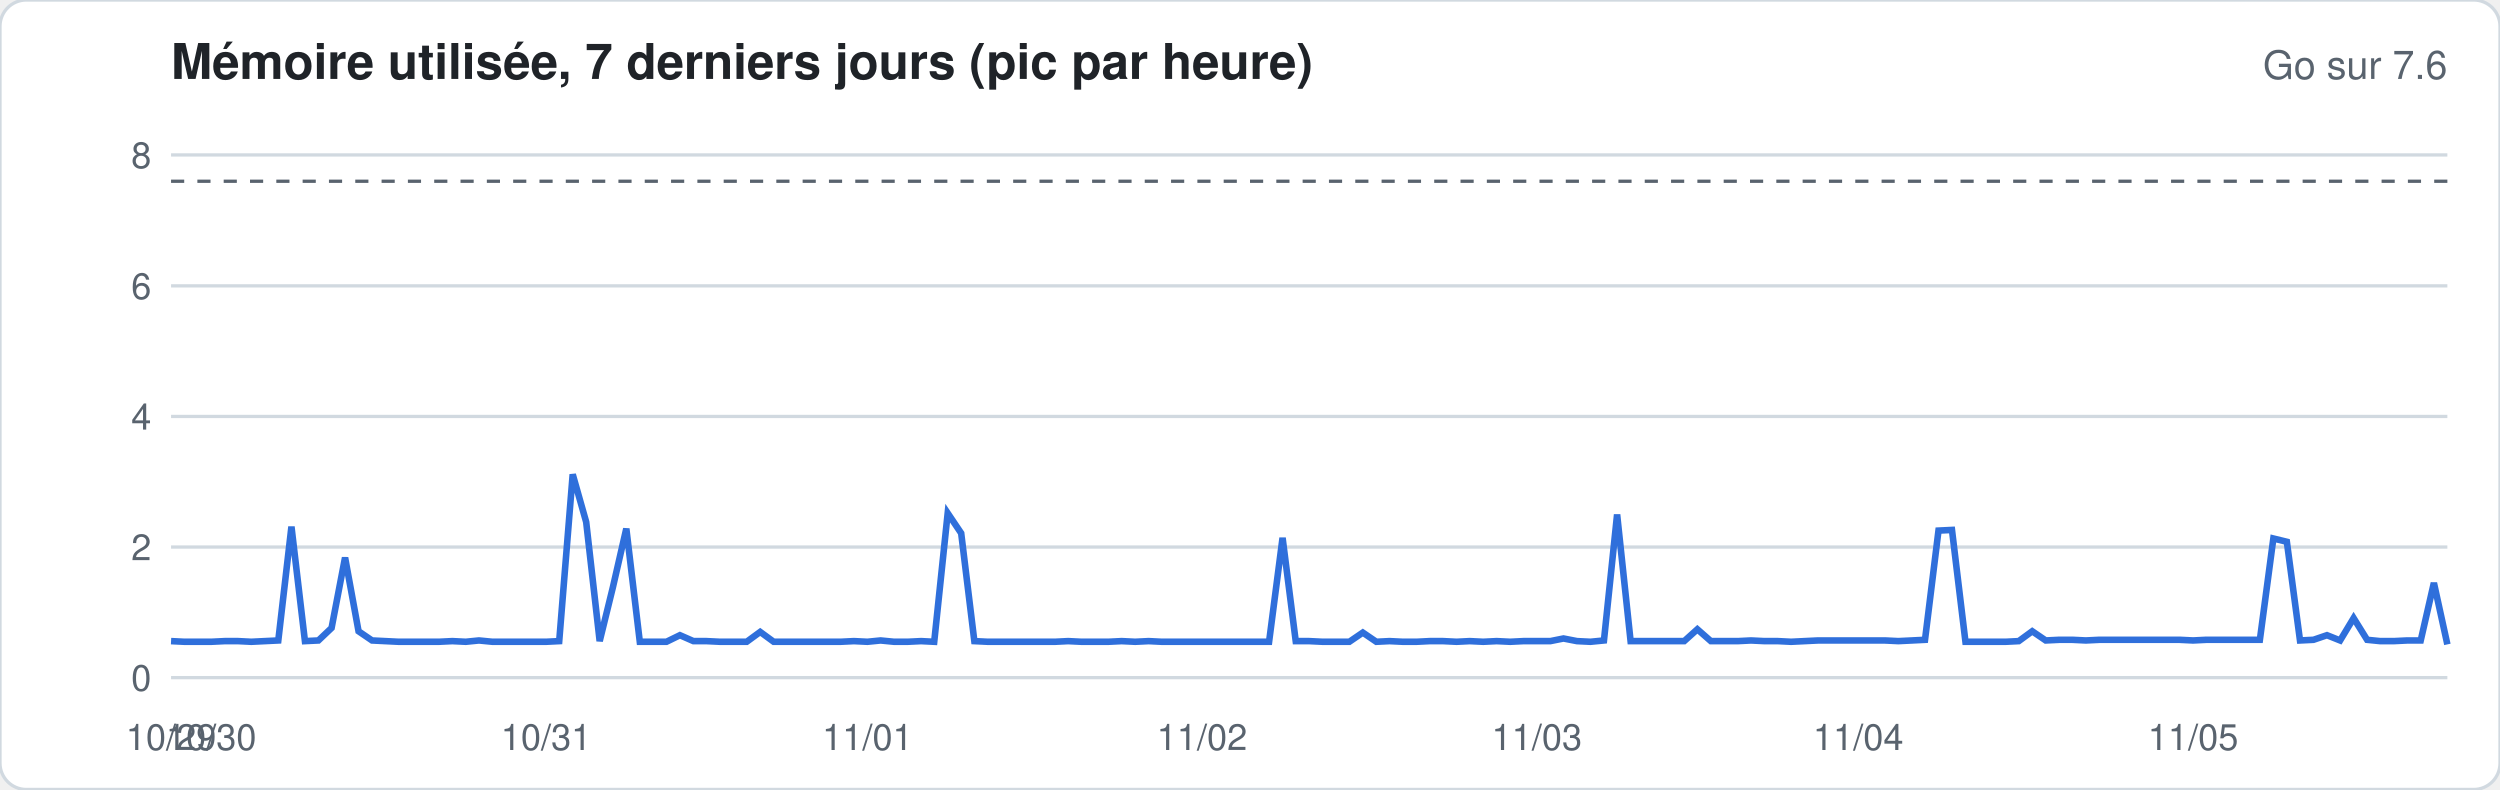
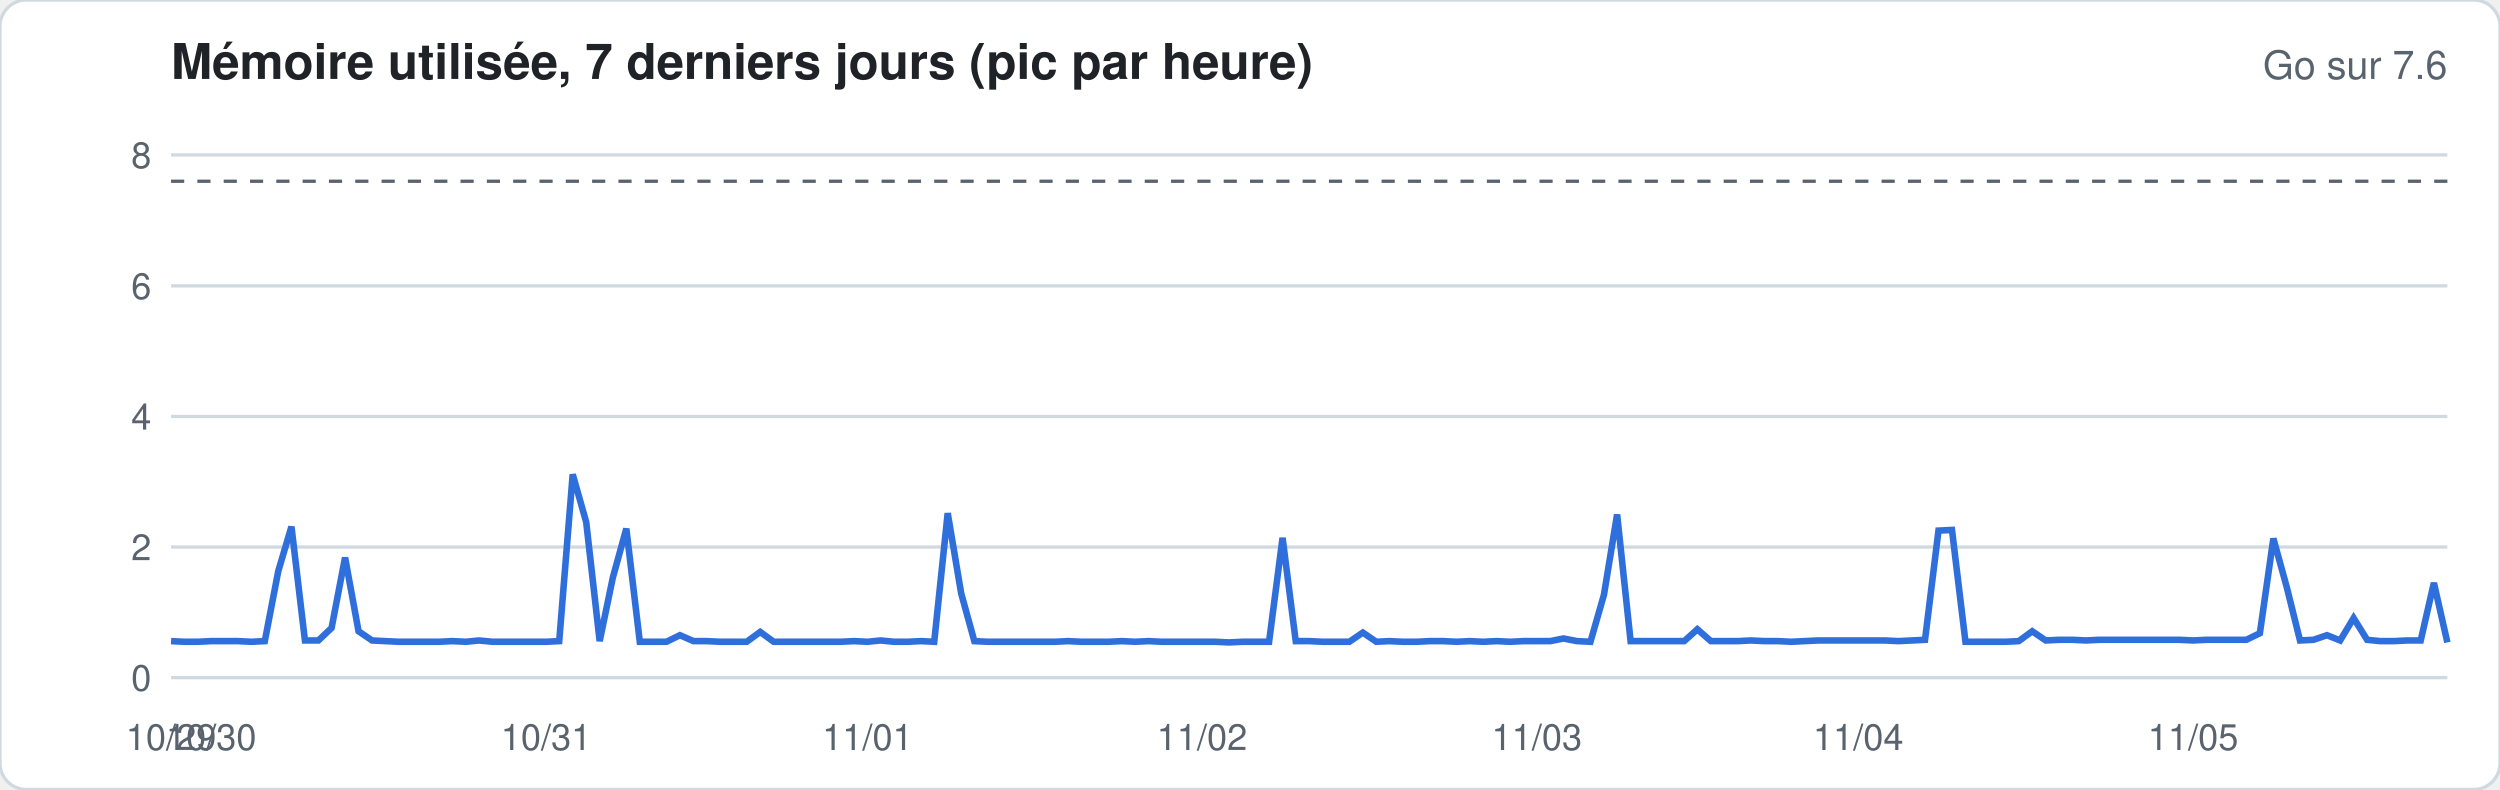
<svg xmlns="http://www.w3.org/2000/svg" width="760" height="240" viewBox="0 0 760 240" font-family="-apple-system,Segoe UI,Helvetica,Arial,sans-serif">
  <rect width="760" height="240" rx="8" fill="#ffffff" stroke="#d1d9e0" />
  <text x="52" y="24" font-size="15" font-weight="600" fill="#1f2328">Mémoire utilisée, 7 derniers jours (pic par heure)</text>
  <text x="744" y="24" font-size="12" fill="#59636e" text-anchor="end">Go sur 7.6</text>
  <line x1="52" x2="744" y1="206.0" y2="206.0" stroke="#d1d9e0" stroke-width="1" />
  <text x="46" y="210.0" font-size="11" fill="#59636e" text-anchor="end">0</text>
  <line x1="52" x2="744" y1="166.3" y2="166.3" stroke="#d1d9e0" stroke-width="1" />
  <text x="46" y="170.3" font-size="11" fill="#59636e" text-anchor="end">2</text>
  <line x1="52" x2="744" y1="126.6" y2="126.6" stroke="#d1d9e0" stroke-width="1" />
  <text x="46" y="130.6" font-size="11" fill="#59636e" text-anchor="end">4</text>
  <line x1="52" x2="744" y1="86.9" y2="86.9" stroke="#d1d9e0" stroke-width="1" />
  <text x="46" y="90.9" font-size="11" fill="#59636e" text-anchor="end">6</text>
  <line x1="52" x2="744" y1="47.1" y2="47.1" stroke="#d1d9e0" stroke-width="1" />
  <text x="46" y="51.1" font-size="11" fill="#59636e" text-anchor="end">8</text>
  <line x1="52" x2="744" y1="55.1" y2="55.1" stroke="#59636e" stroke-dasharray="4 4" />
-   <polyline fill="none" stroke="#2f6fdb" stroke-width="2" points="52.0,194.9 56.1,195.1 60.1,195.1 64.2,195.1 68.3,194.9 72.4,194.9 76.4,195.1 80.5,194.9 84.6,194.7 88.6,160.1 92.7,194.9 96.8,194.7 100.8,190.9 104.9,169.5 109.0,191.9 113.1,194.7 117.1,194.9 121.2,195.1 125.3,195.1 129.3,195.1 133.4,195.1 137.5,194.9 141.6,195.1 145.6,194.7 149.7,195.1 153.8,195.1 157.8,195.1 161.9,195.1 166.0,195.1 170.0,194.9 174.1,144.2 178.2,158.7 182.3,194.9 186.3,178.6 190.4,160.7 194.5,195.1 198.5,195.1 202.6,195.1 206.7,193.1 210.8,194.9 214.8,194.9 218.9,195.1 223.0,195.1 227.0,195.1 231.1,192.1 235.2,195.1 239.2,195.1 243.3,195.1 247.4,195.1 251.5,195.1 255.5,195.1 259.6,194.9 263.7,195.1 267.7,194.7 271.8,195.1 275.9,195.1 280.0,194.9 284.0,195.1 288.1,156.0 292.2,162.1 296.2,194.9 300.3,195.1 304.4,195.1 308.4,195.1 312.5,195.1 316.6,195.1 320.7,195.1 324.7,194.9 328.8,195.1 332.9,195.1 336.9,195.1 341.0,194.9 345.1,195.1 349.2,194.9 353.2,195.1 357.3,195.1 361.4,195.1 365.4,195.1 369.5,195.1 373.6,195.1 377.6,195.1 381.7,195.1 385.8,195.1 389.9,163.5 393.9,194.9 398.0,194.9 402.1,195.1 406.1,195.1 410.2,195.1 414.3,192.3 418.4,195.1 422.4,194.9 426.5,195.1 430.6,195.1 434.6,194.9 438.7,194.9 442.8,195.1 446.8,194.9 450.9,195.1 455.0,194.9 459.1,195.1 463.1,194.9 467.2,194.9 471.3,194.9 475.3,194.1 479.4,194.9 483.5,195.1 487.6,194.7 491.6,156.4 495.7,194.9 499.8,194.9 503.8,194.9 507.9,194.9 512.0,194.9 516.0,191.3 520.1,194.9 524.2,194.9 528.3,194.9 532.3,194.7 536.4,194.9 540.5,194.9 544.5,195.1 548.6,194.9 552.7,194.7 556.8,194.7 560.8,194.7 564.9,194.7 569.0,194.7 573.0,194.7 577.1,194.9 581.2,194.7 585.2,194.5 589.3,161.3 593.4,161.1 597.5,195.1 601.5,195.1 605.6,195.1 609.7,195.1 613.7,194.9 617.8,191.9 621.9,194.7 626.0,194.5 630.0,194.5 634.1,194.7 638.2,194.5 642.2,194.5 646.3,194.5 650.4,194.5 654.4,194.5 658.5,194.5 662.6,194.5 666.7,194.7 670.7,194.5 674.8,194.5 678.9,194.5 682.9,194.5 687.0,194.5 691.1,163.7 695.2,164.7 699.2,194.7 703.3,194.5 707.4,193.1 711.4,194.7 715.5,187.9 719.6,194.5 723.6,194.9 727.7,194.9 731.8,194.7 735.9,194.7 739.9,177.2 744.0,195.9" />
+   <polyline fill="none" stroke="#2f6fdb" stroke-width="2" points="52.0,194.9 56.1,195.1 60.1,195.1 64.2,194.9 68.3,194.9 72.4,194.9 76.4,195.1 80.5,194.9 84.6,173.6 88.6,160.1 92.7,194.7 96.8,194.7 100.8,190.9 104.9,169.5 109.0,191.9 113.1,194.7 117.1,194.9 121.2,195.1 125.3,195.1 129.3,195.1 133.4,195.1 137.5,194.9 141.6,195.1 145.6,194.7 149.7,195.1 153.8,195.1 157.8,195.1 161.9,195.1 166.0,195.1 170.0,194.9 174.1,144.2 178.2,158.7 182.3,194.9 186.3,175.6 190.4,160.7 194.5,195.1 198.5,195.1 202.6,195.1 206.7,193.1 210.8,194.9 214.8,194.9 218.9,195.1 223.0,195.1 227.0,195.1 231.1,192.1 235.2,195.1 239.2,195.1 243.3,195.1 247.4,195.1 251.5,195.1 255.5,195.1 259.6,194.9 263.7,195.1 267.7,194.7 271.8,195.1 275.9,195.1 280.0,194.9 284.0,195.1 288.1,156.0 292.2,180.4 296.2,194.9 300.3,195.1 304.4,195.1 308.4,195.1 312.5,195.1 316.6,195.1 320.7,195.1 324.7,194.9 328.8,195.1 332.9,195.1 336.9,195.1 341.0,194.9 345.1,195.1 349.2,194.9 353.2,195.1 357.3,195.1 361.4,195.1 365.4,195.1 369.5,195.1 373.6,195.3 377.6,195.1 381.7,195.1 385.8,195.1 389.9,163.5 393.9,194.9 398.0,194.9 402.1,195.1 406.1,195.1 410.2,195.1 414.3,192.3 418.4,195.1 422.4,194.9 426.5,195.1 430.6,195.1 434.6,194.9 438.7,194.9 442.8,195.1 446.8,194.9 450.9,195.1 455.0,194.9 459.1,195.1 463.1,194.9 467.2,194.9 471.3,194.9 475.3,194.1 479.4,194.9 483.5,195.1 487.6,180.8 491.6,156.4 495.7,194.9 499.8,194.9 503.8,194.9 507.9,194.9 512.0,194.9 516.0,191.3 520.1,194.9 524.2,194.9 528.3,194.9 532.3,194.7 536.4,194.9 540.5,194.9 544.5,195.1 548.6,194.9 552.7,194.7 556.8,194.7 560.8,194.7 564.9,194.7 569.0,194.7 573.0,194.7 577.1,194.9 581.2,194.7 585.2,194.5 589.3,161.3 593.4,161.1 597.5,195.1 601.5,195.1 605.6,195.1 609.7,195.1 613.7,194.9 617.8,191.9 621.9,194.7 626.0,194.5 630.0,194.5 634.1,194.7 638.2,194.5 642.2,194.5 646.3,194.5 650.4,194.5 654.4,194.5 658.5,194.5 662.6,194.5 666.7,194.7 670.7,194.5 674.8,194.5 678.9,194.5 682.9,194.5 687.0,192.5 691.1,163.7 695.2,178.6 699.2,194.7 703.3,194.5 707.4,193.1 711.4,194.7 715.5,187.9 719.6,194.5 723.6,194.9 727.7,194.9 731.8,194.7 735.9,194.7 739.9,177.2 744.0,195.3" />
  <text x="52.0" y="228" font-size="11" fill="#59636e" text-anchor="middle">10/29</text>
  <text x="64.2" y="228" font-size="11" fill="#59636e" text-anchor="middle">10/30</text>
  <text x="166.0" y="228" font-size="11" fill="#59636e" text-anchor="middle">10/31</text>
  <text x="263.7" y="228" font-size="11" fill="#59636e" text-anchor="middle">11/01</text>
  <text x="365.4" y="228" font-size="11" fill="#59636e" text-anchor="middle">11/02</text>
  <text x="467.2" y="228" font-size="11" fill="#59636e" text-anchor="middle">11/03</text>
  <text x="564.9" y="228" font-size="11" fill="#59636e" text-anchor="middle">11/04</text>
  <text x="666.7" y="228" font-size="11" fill="#59636e" text-anchor="middle">11/05</text>
</svg>
